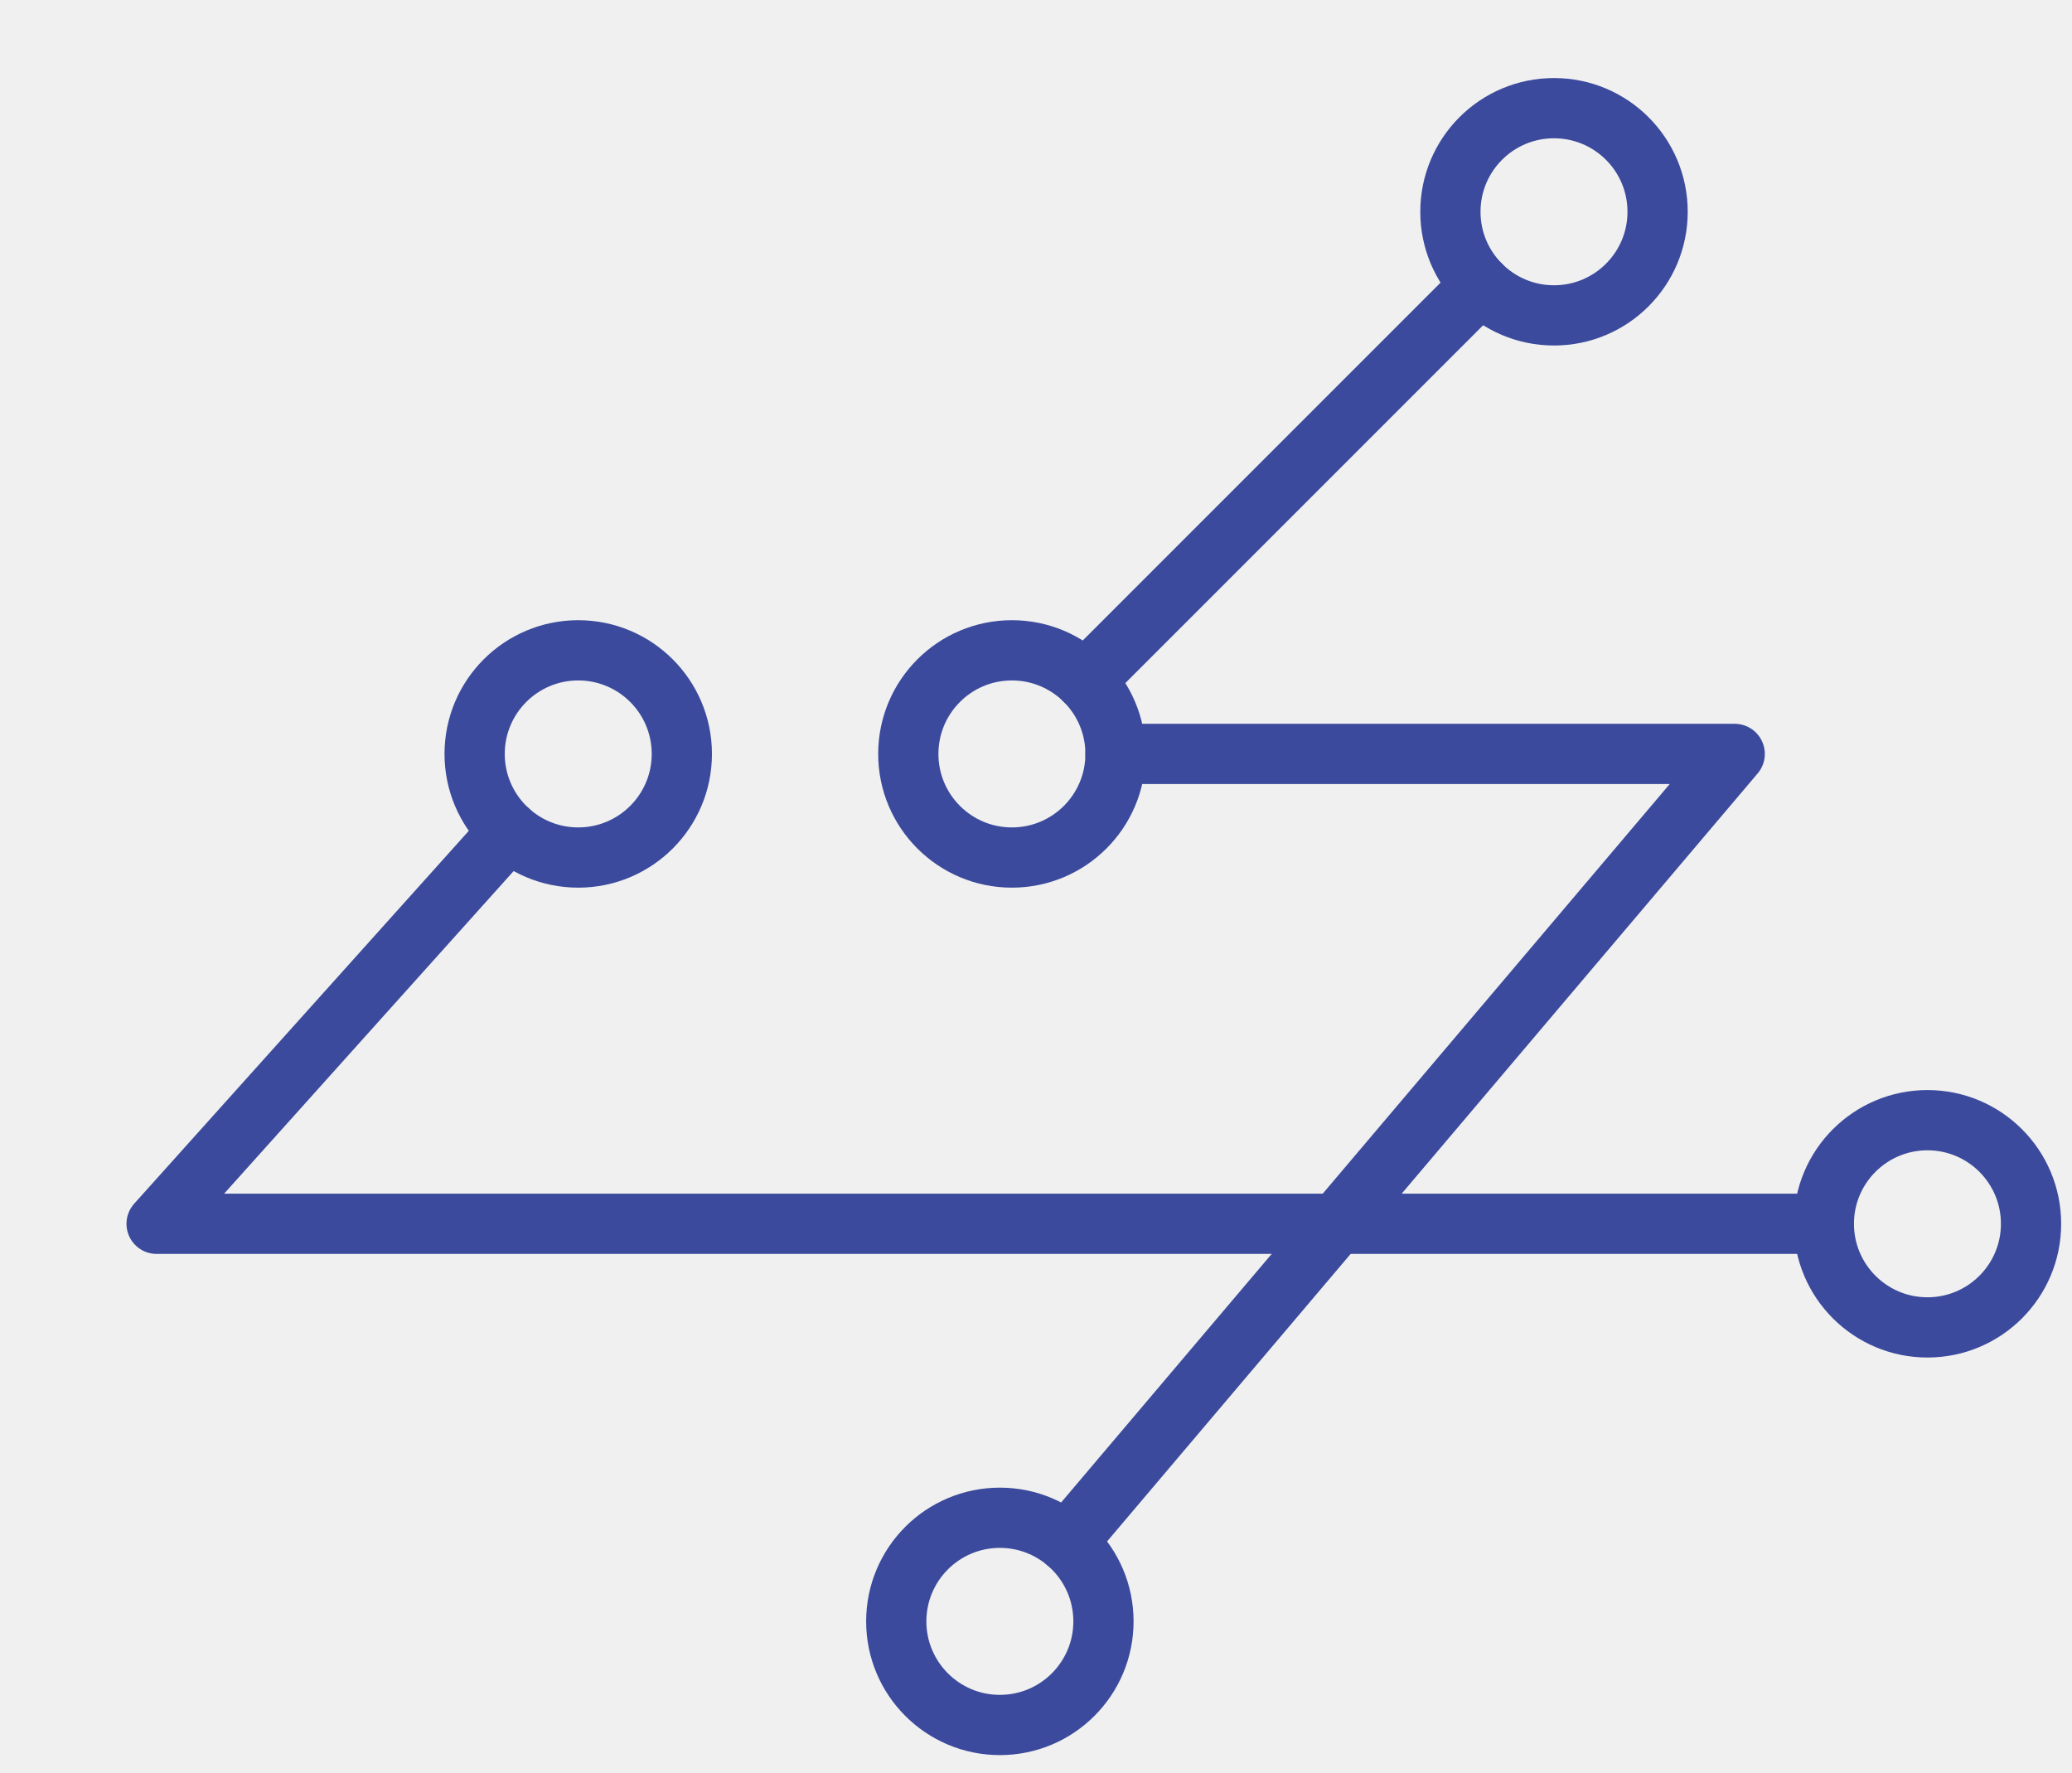
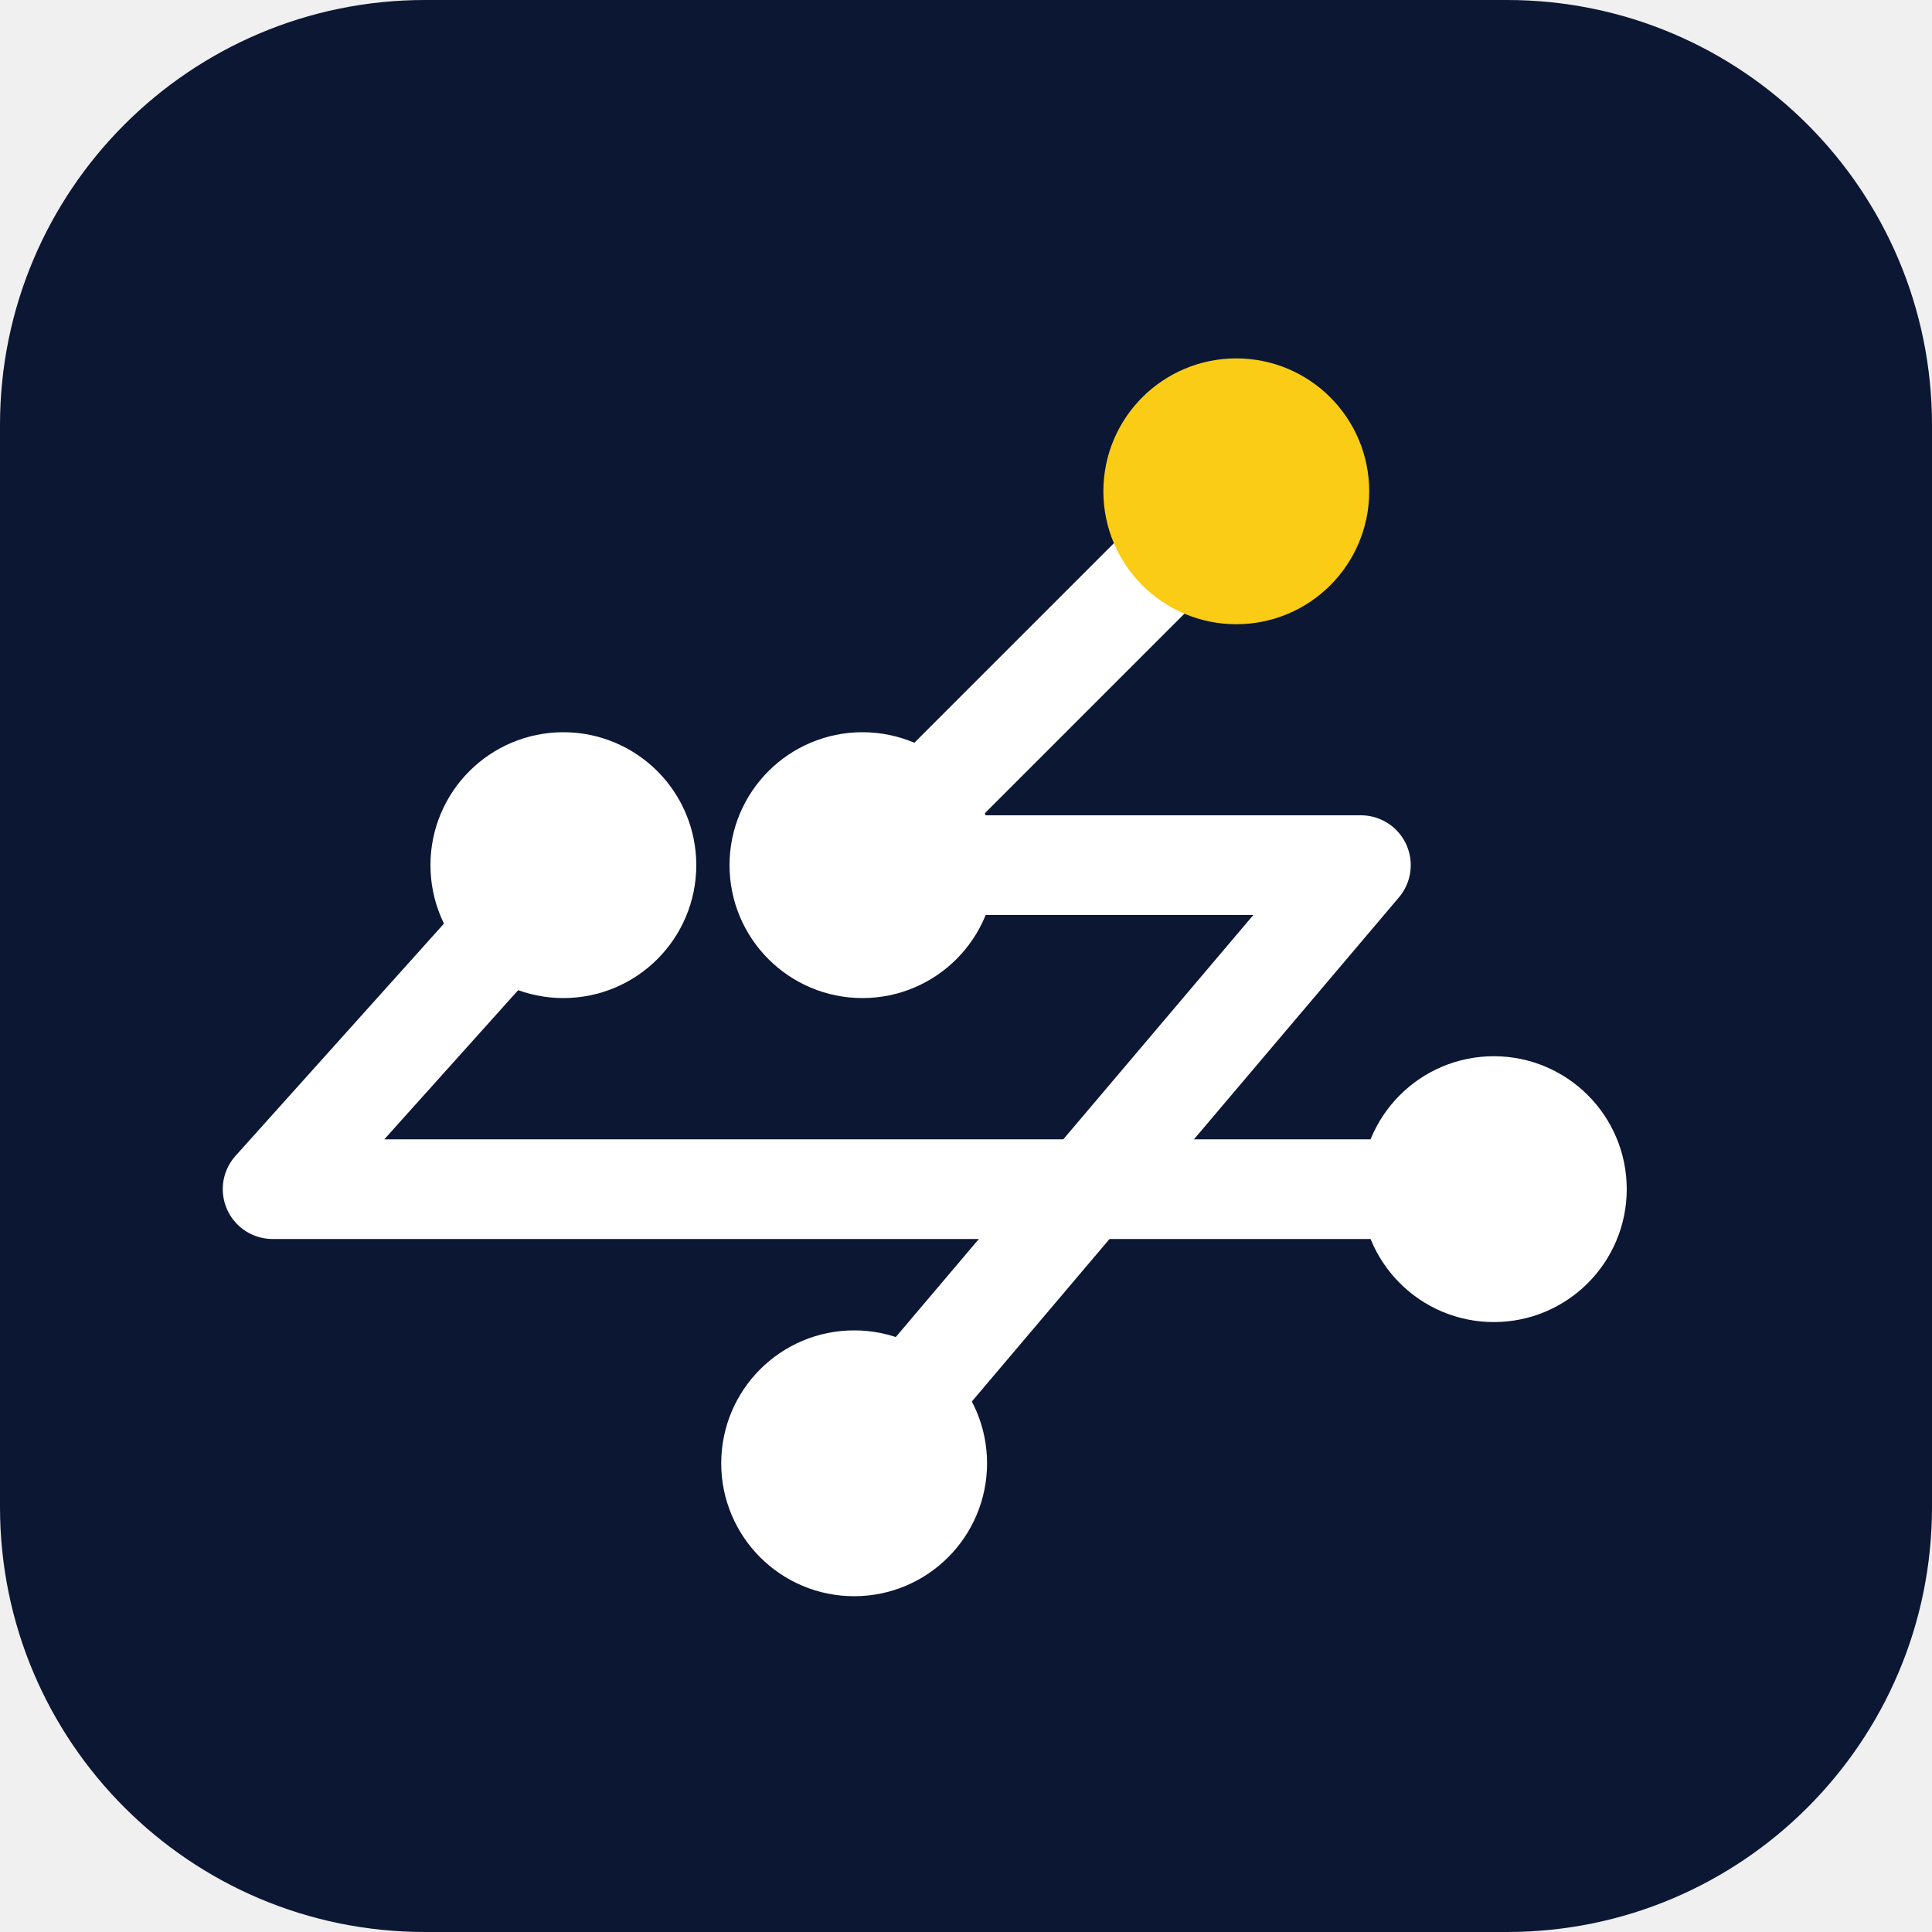
- <svg xmlns="http://www.w3.org/2000/svg" viewBox="2 2 86 73" width="360" height="308">
-   <g fill="none" stroke="#3B4A9C" stroke-width="2.5" stroke-linecap="round" stroke-linejoin="round">
+ <svg xmlns="http://www.w3.org/2000/svg" viewBox="0 0 100 100">
+   <rect width="100" height="100" rx="22" fill="#0B1733" />
+   <g transform="translate(6.8 16.4) scale(0.86)" fill="none" stroke="#FFFFFF" stroke-width="6" stroke-linecap="round" stroke-linejoin="round">
    <path d="M47.04 29.96L63.46 13.54" />
    <path d="M48.30 33.00L74.00 33.00L46.28 65.72" />
    <path d="M23.13 36.20L8.50 52.50L77.70 52.50" />
-     <circle cx="66.5" cy="10.5" r="4.3" />
-     <circle cx="44" cy="33" r="4.3" />
-     <circle cx="26" cy="33" r="4.3" />
-     <circle cx="82" cy="52.5" r="4.3" />
-     <circle cx="43.5" cy="69" r="4.3" />
+     <circle cx="66.5" cy="10.5" r="5" fill="#FACC15" stroke="#FACC15" />
+     <circle cx="44" cy="33" r="5" fill="#FFFFFF" />
+     <circle cx="26" cy="33" r="5" fill="#FFFFFF" />
+     <circle cx="82" cy="52.5" r="5" fill="#FFFFFF" />
+     <circle cx="43.5" cy="69" r="5" fill="#FFFFFF" />
  </g>
</svg>
